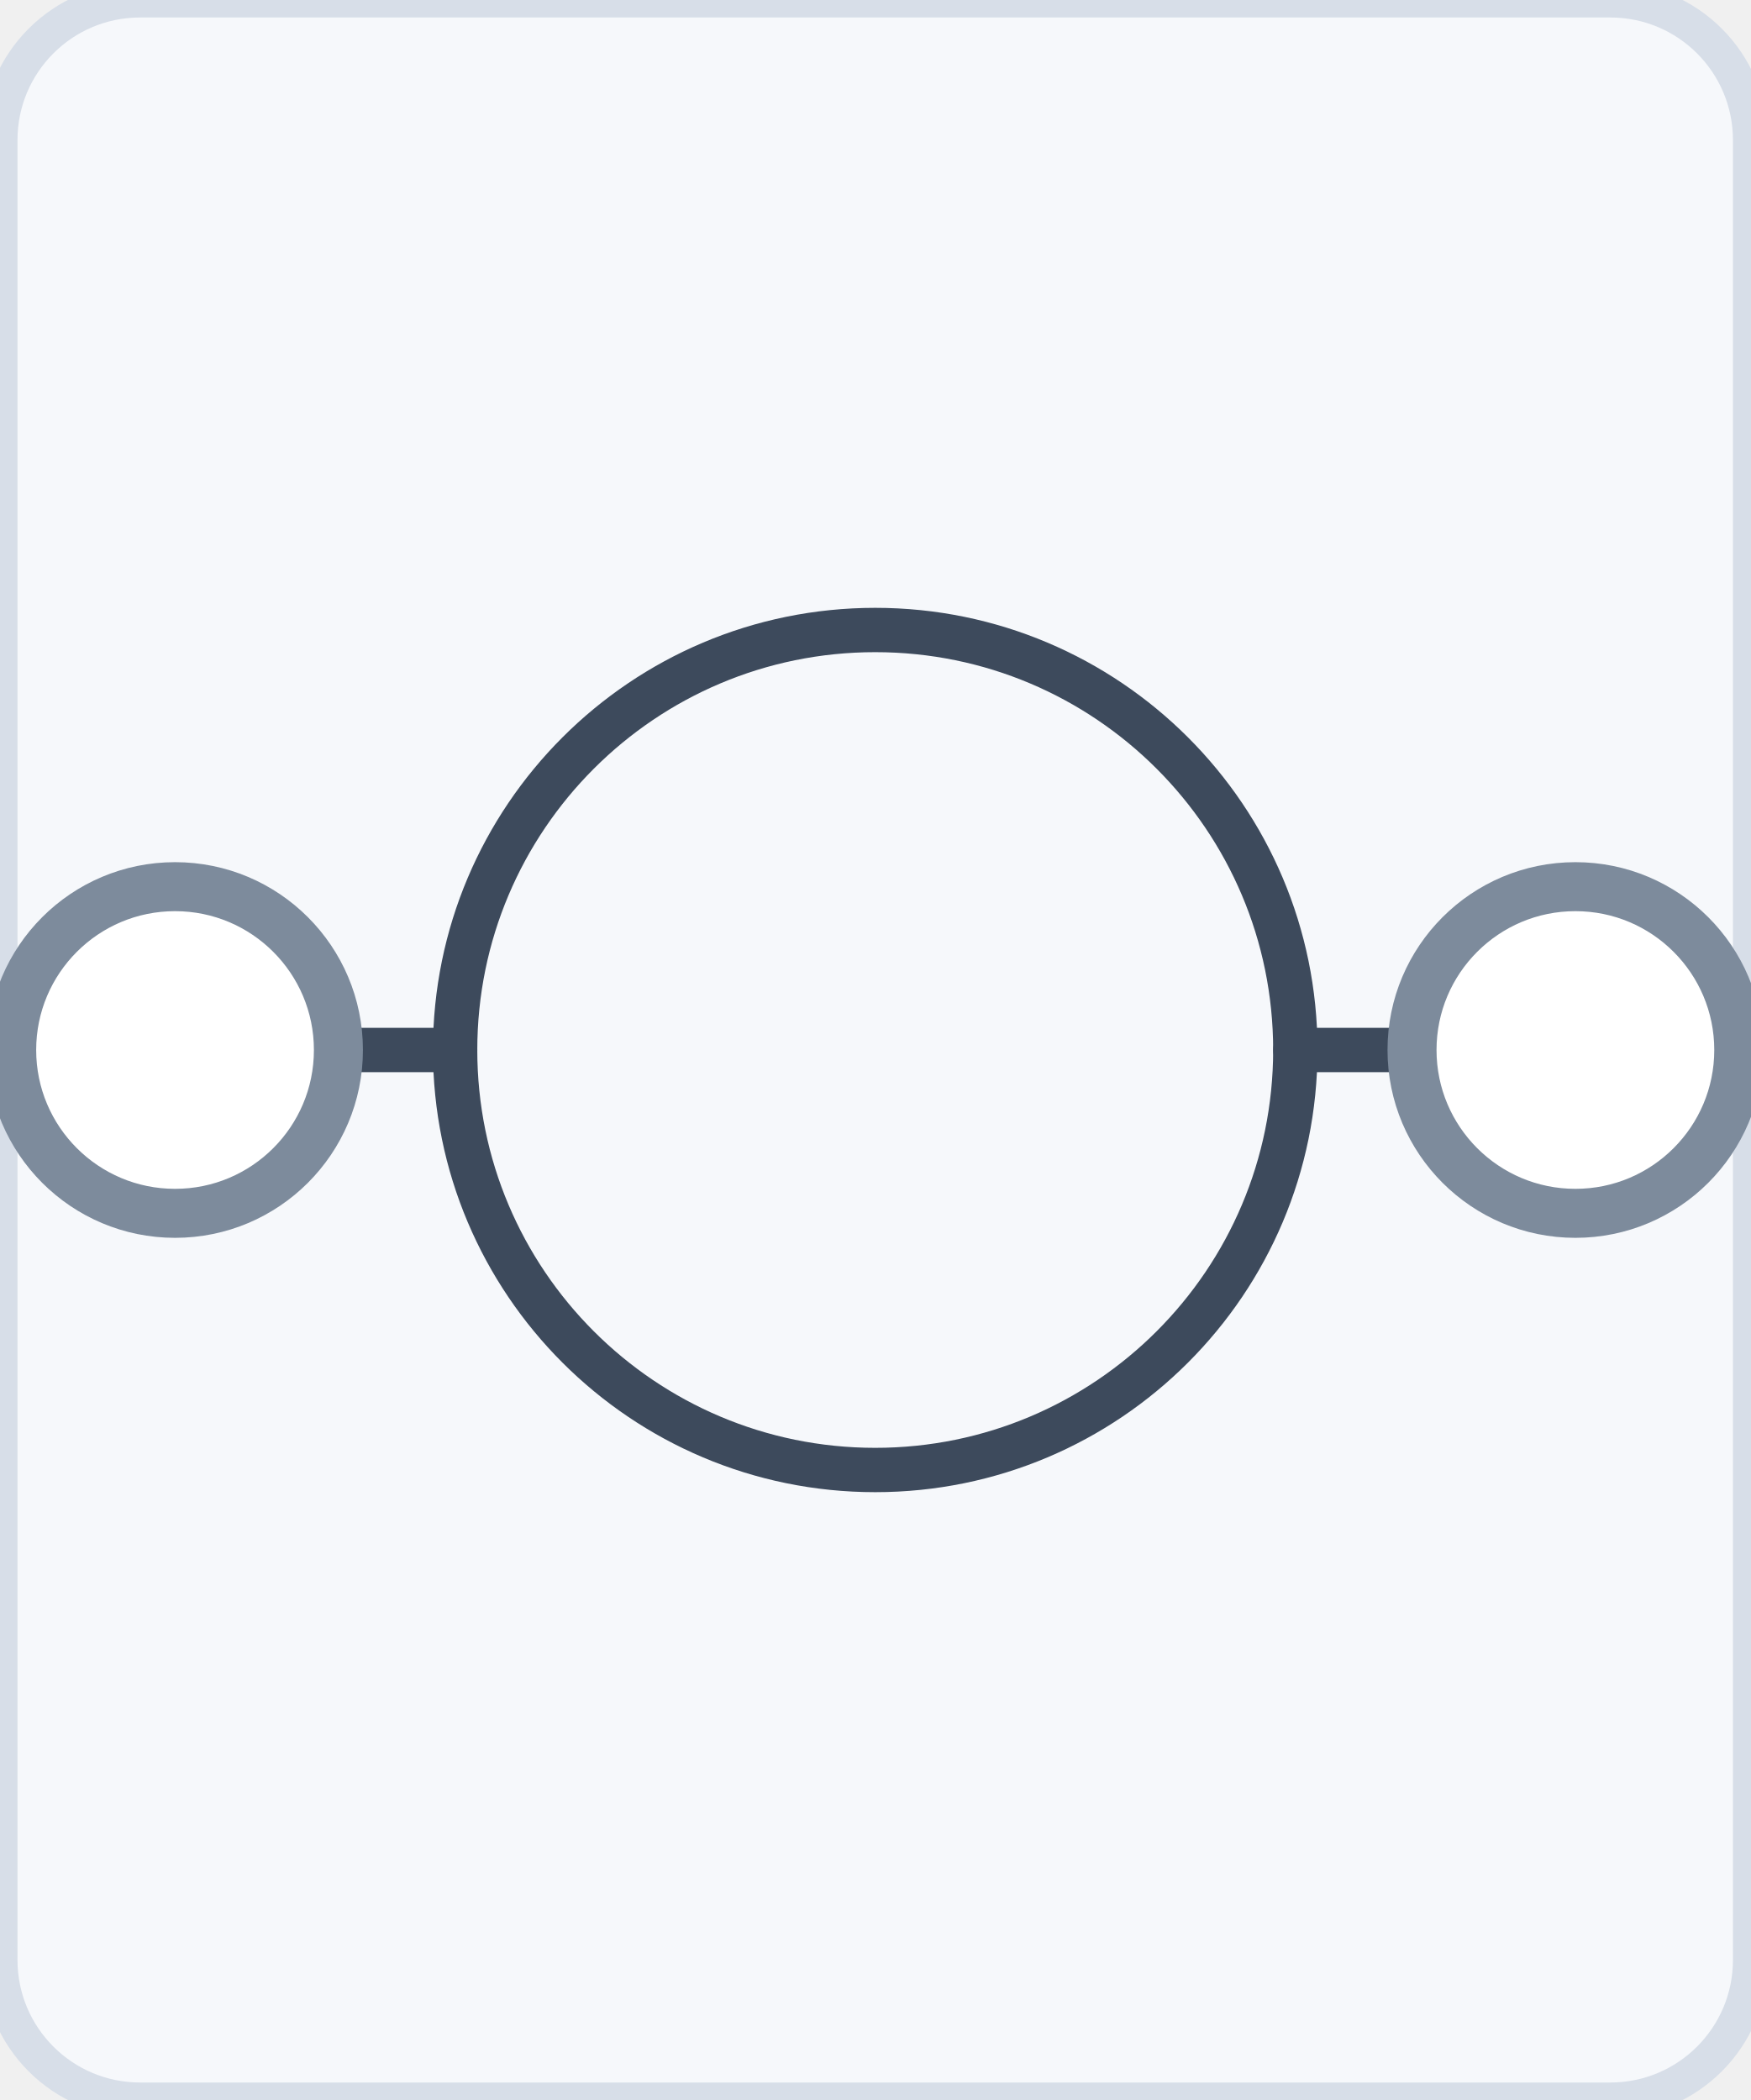
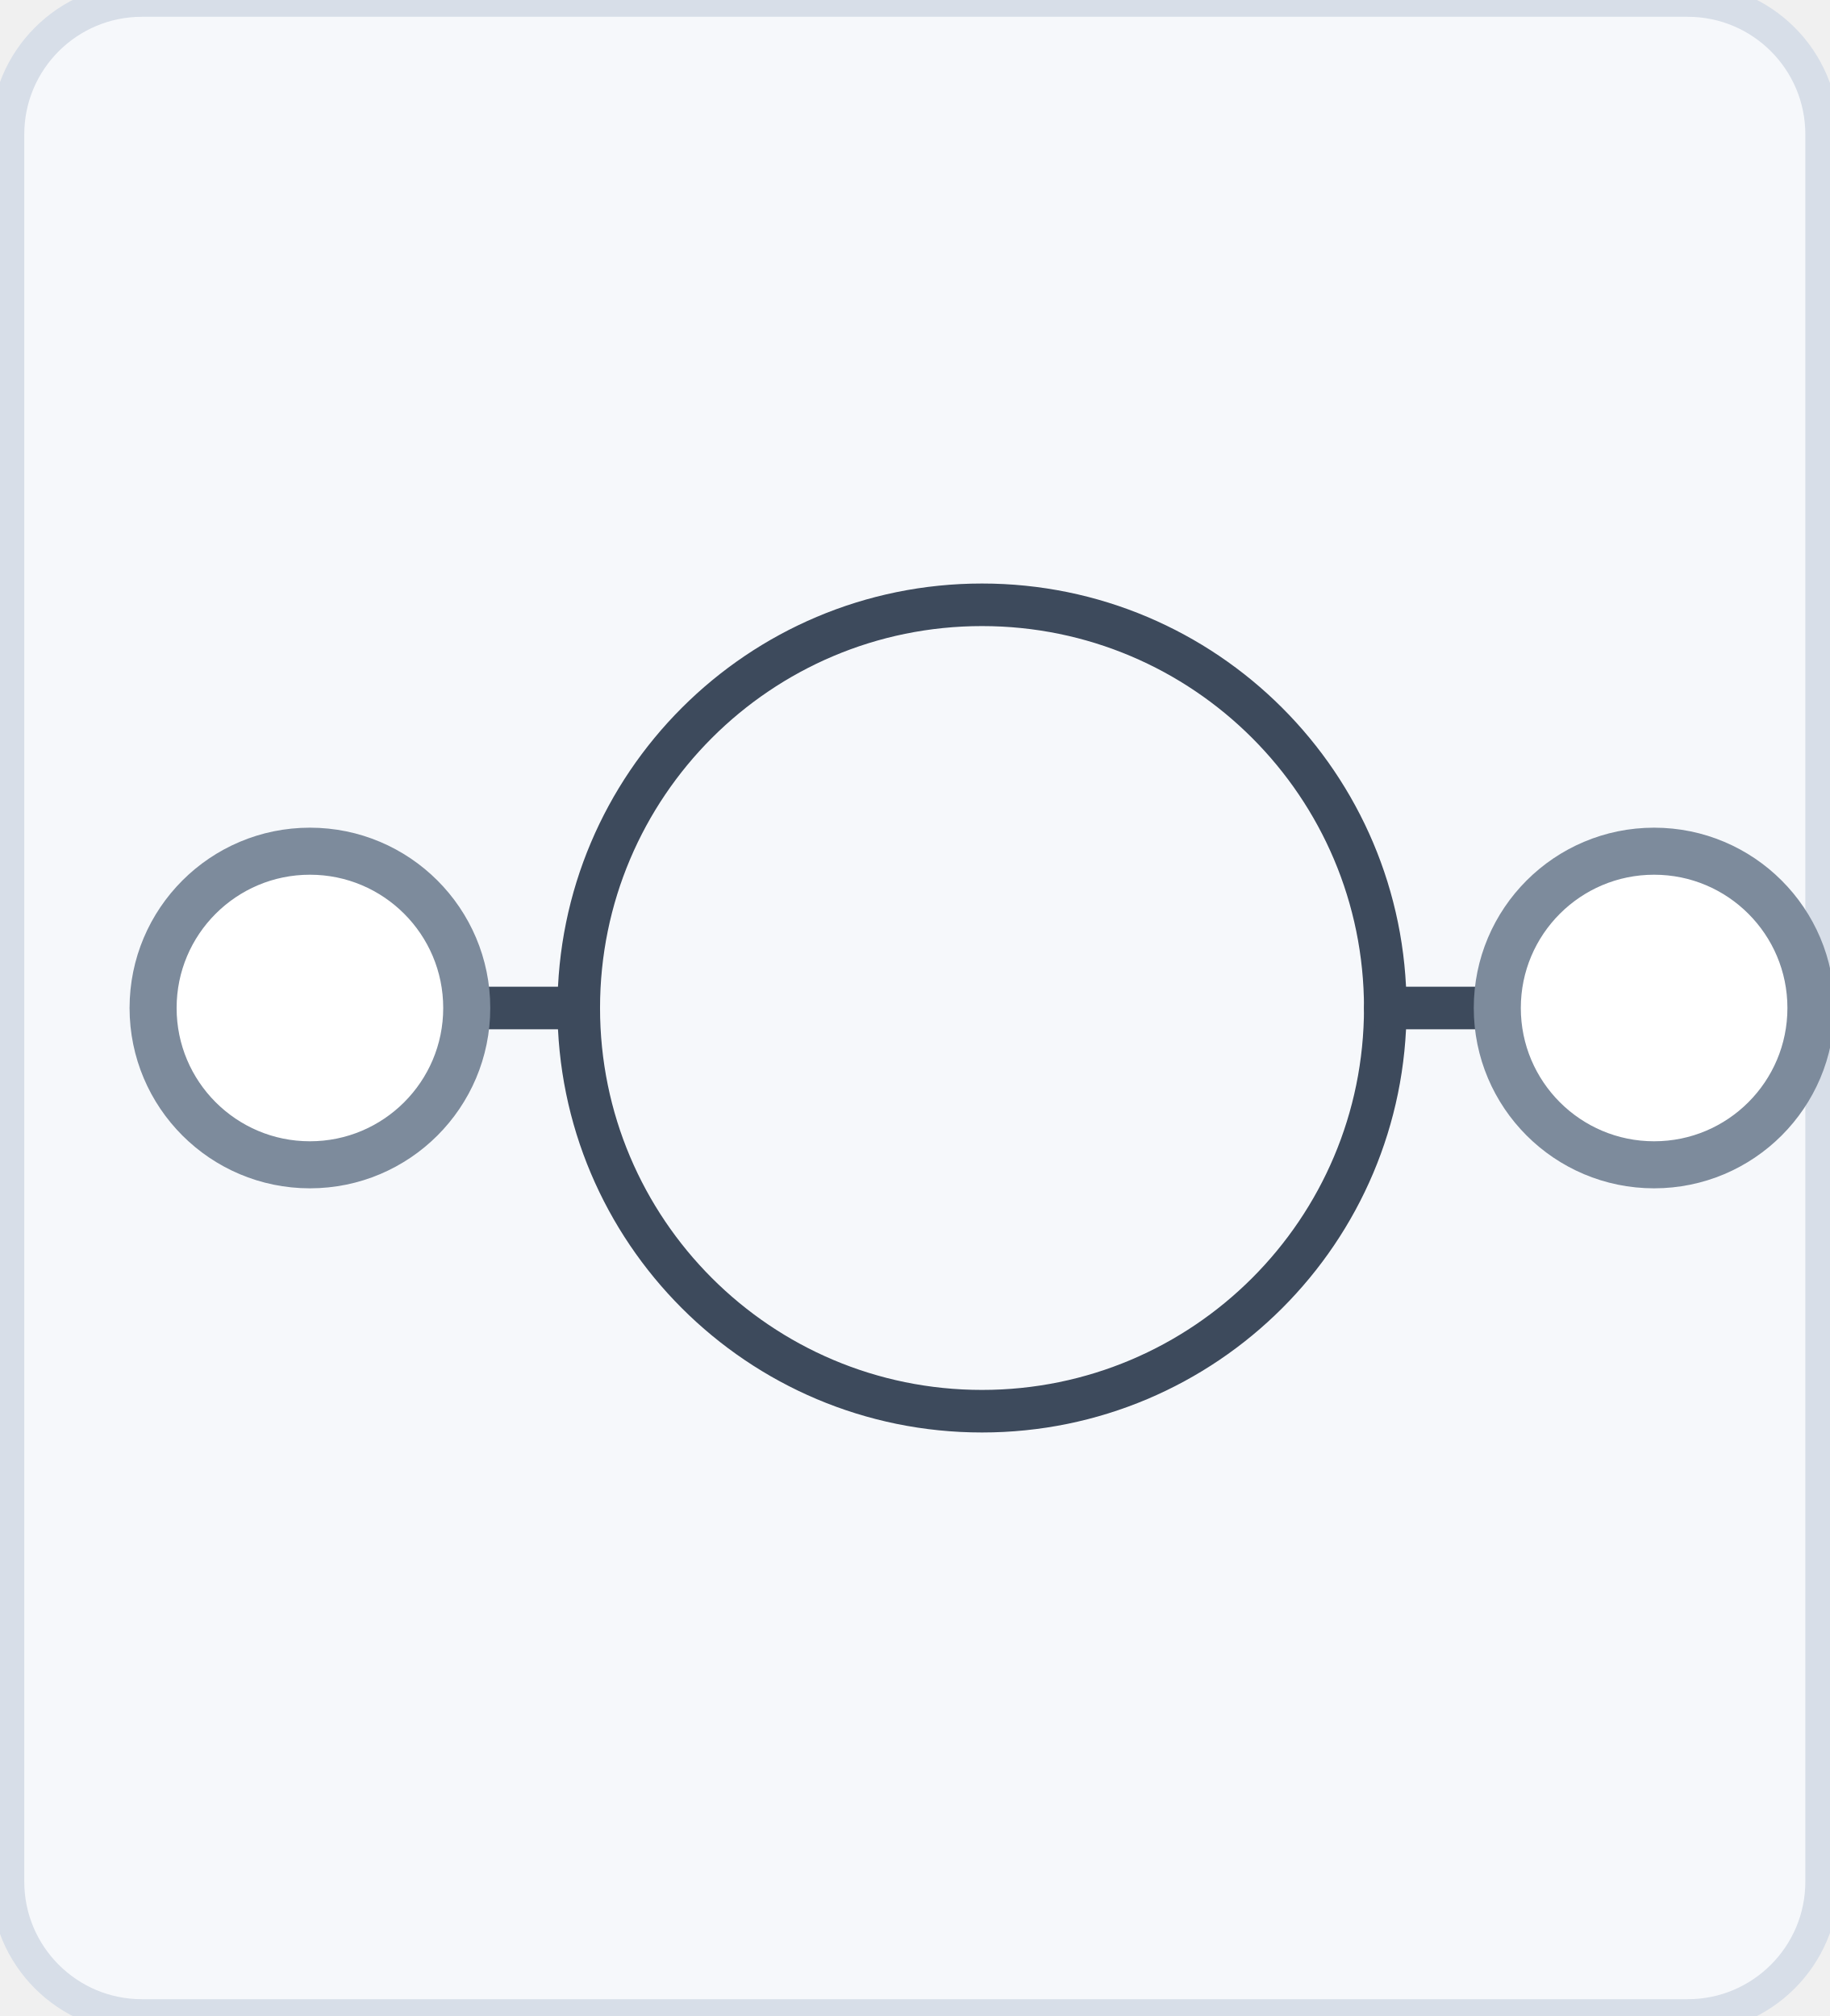
- <svg xmlns="http://www.w3.org/2000/svg" width="45" height="54" viewBox="-1.5 -1.5 15 18" role="img">
-   <rect x="-1.5" y="-1.5" width="15" height="18" rx="1.2" fill="#f6f8fb" stroke="#d7dee8" stroke-width="0.3" />
+ <svg xmlns="http://www.w3.org/2000/svg" width="49" height="54" viewBox="-2.7 -1.5 16.2 18" role="img">
+   <rect x="-2.7" y="-1.5" width="16.2" height="18" rx="1.2" fill="#f6f8fb" stroke="#d7dee8" stroke-width="0.3" />
  <path d="M0 7.5L2.4 7.5" stroke="#3d4a5c" stroke-width="0.38" fill="none" stroke-linecap="round" stroke-linejoin="round" />
  <path d="M2.4 7.5a3.6 3.6 0 1 0 7.2 0a3.6 3.6 0 1 0 -7.2 0Z" stroke="#3d4a5c" stroke-width="0.38" fill="none" stroke-linecap="round" stroke-linejoin="round" />
  <path d="M9.6 7.5L12 7.5" stroke="#3d4a5c" stroke-width="0.38" fill="none" stroke-linecap="round" stroke-linejoin="round" />
  <circle cx="0" cy="7.5" r="1.4" fill="#ffffff" stroke="#7d8b9c" stroke-width="0.42" />
  <circle cx="12" cy="7.5" r="1.4" fill="#ffffff" stroke="#7d8b9c" stroke-width="0.42" />
</svg>
